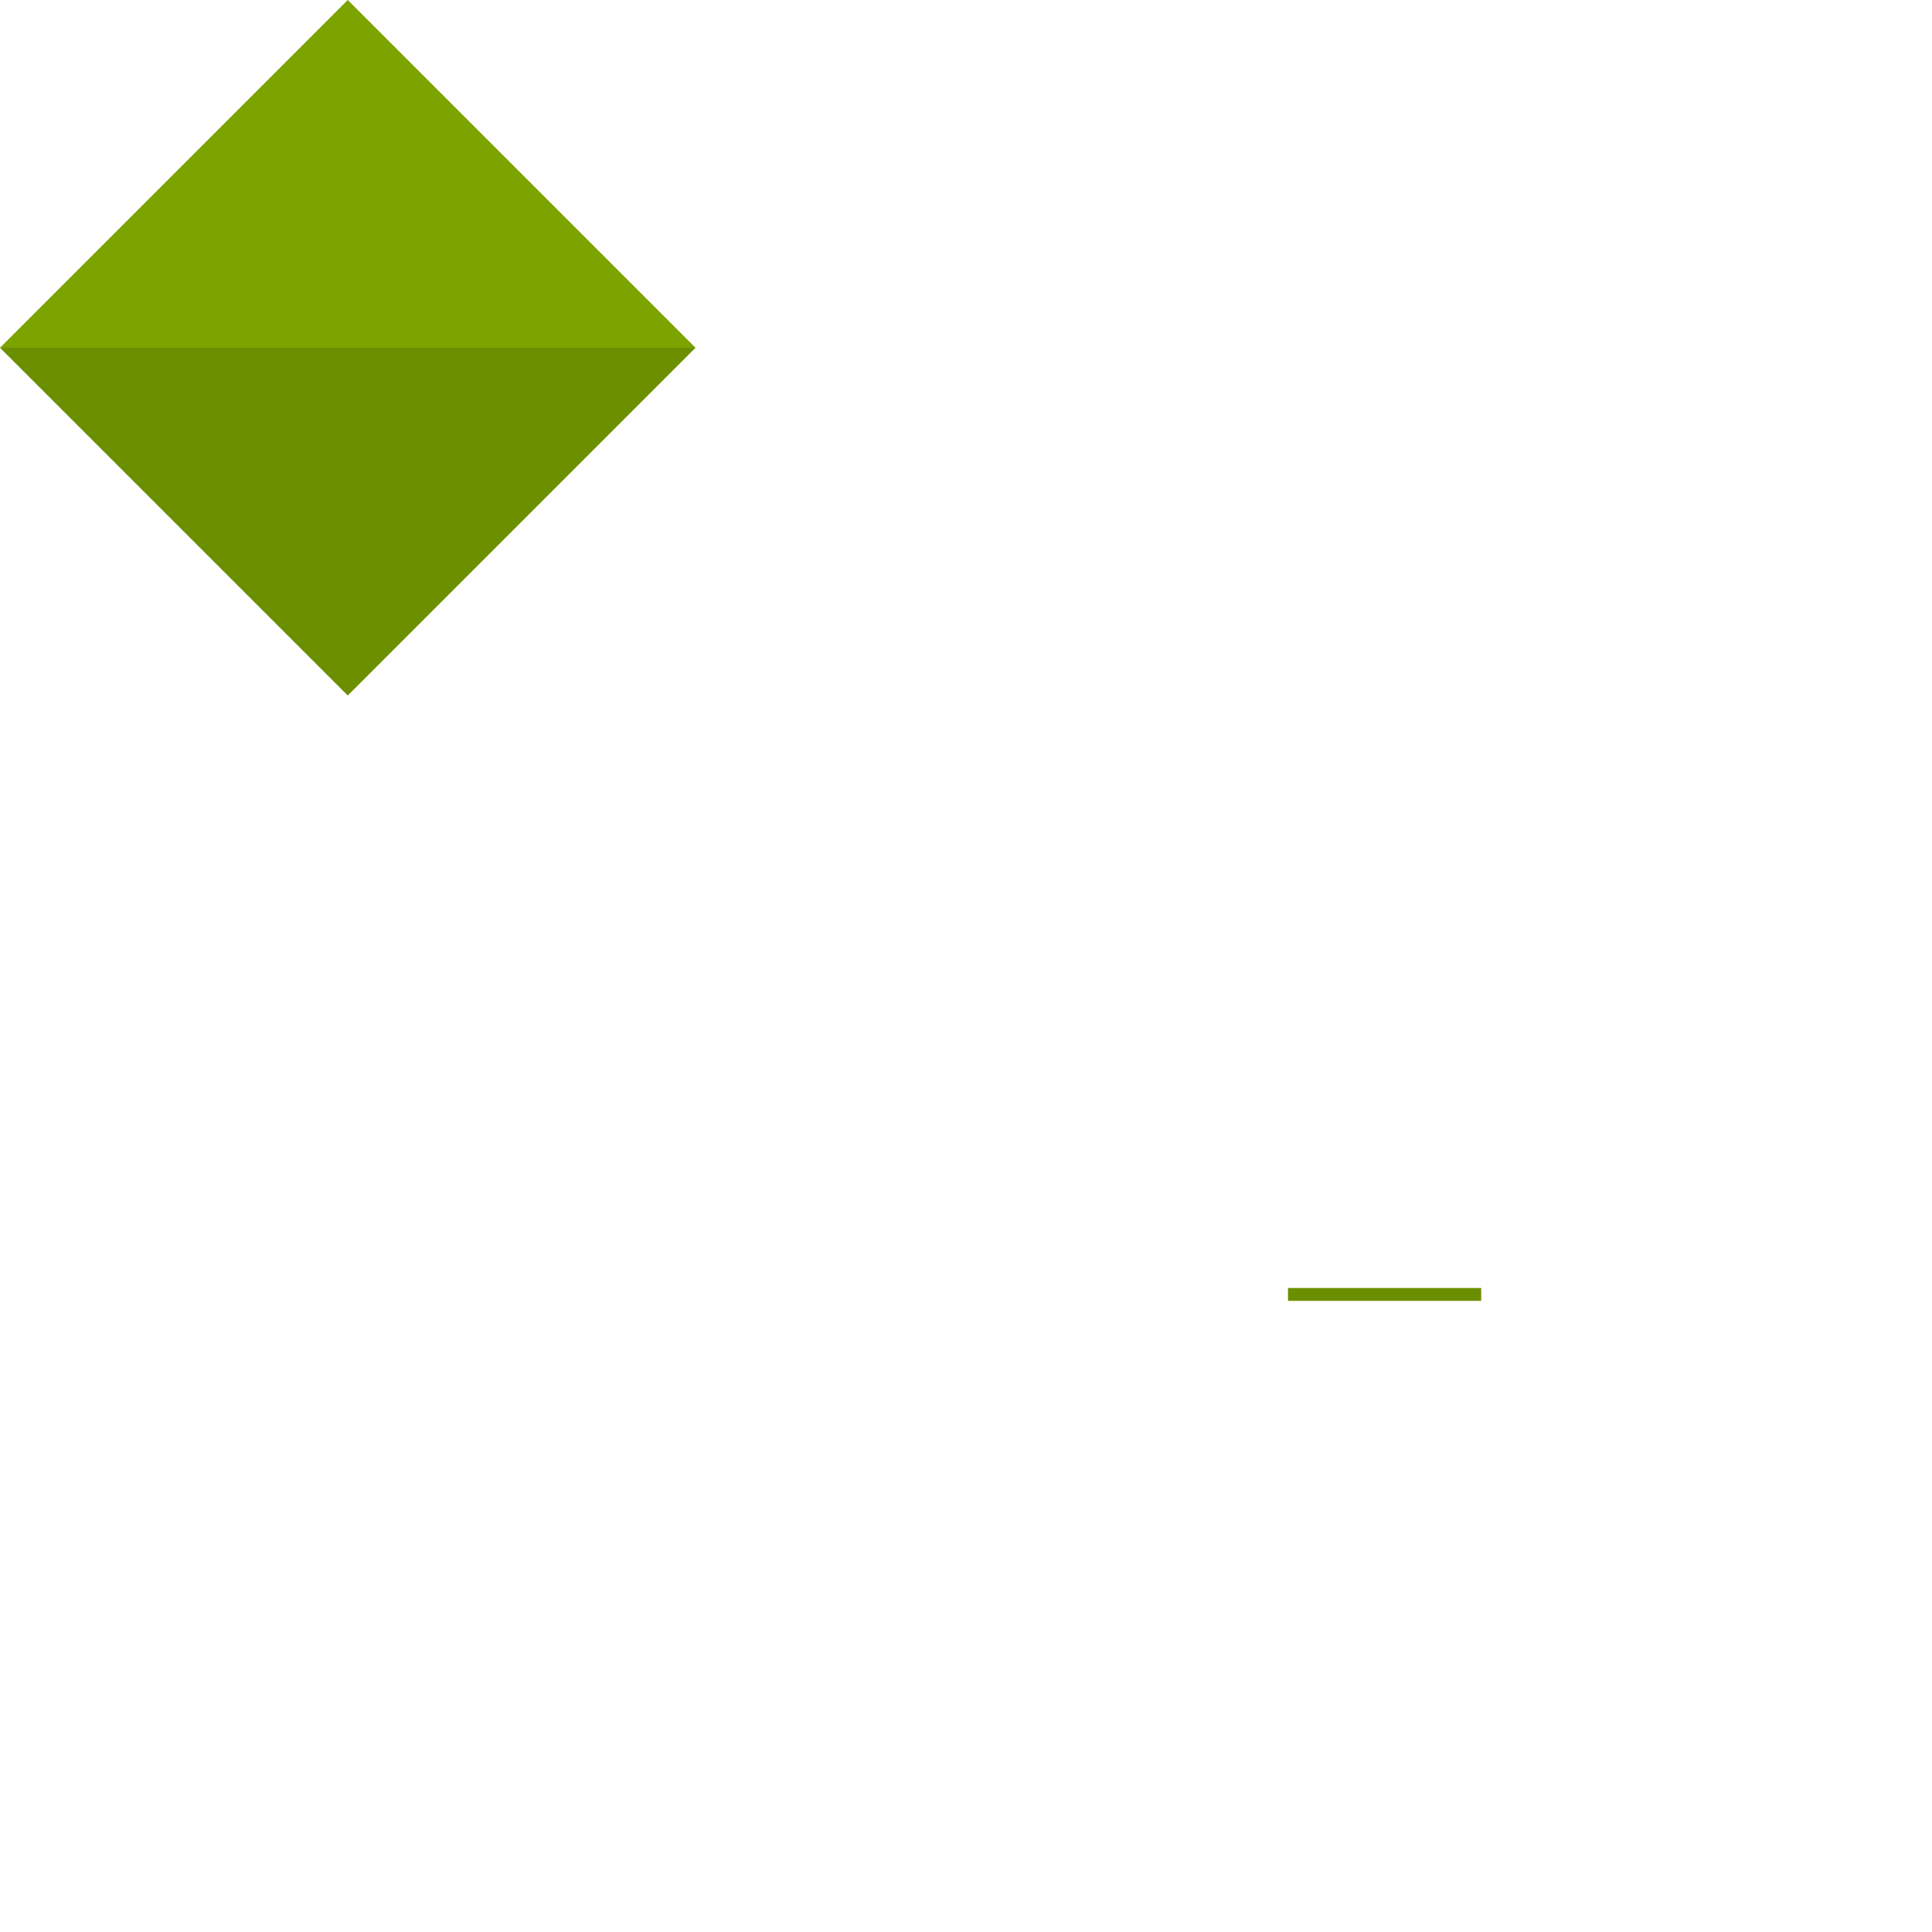
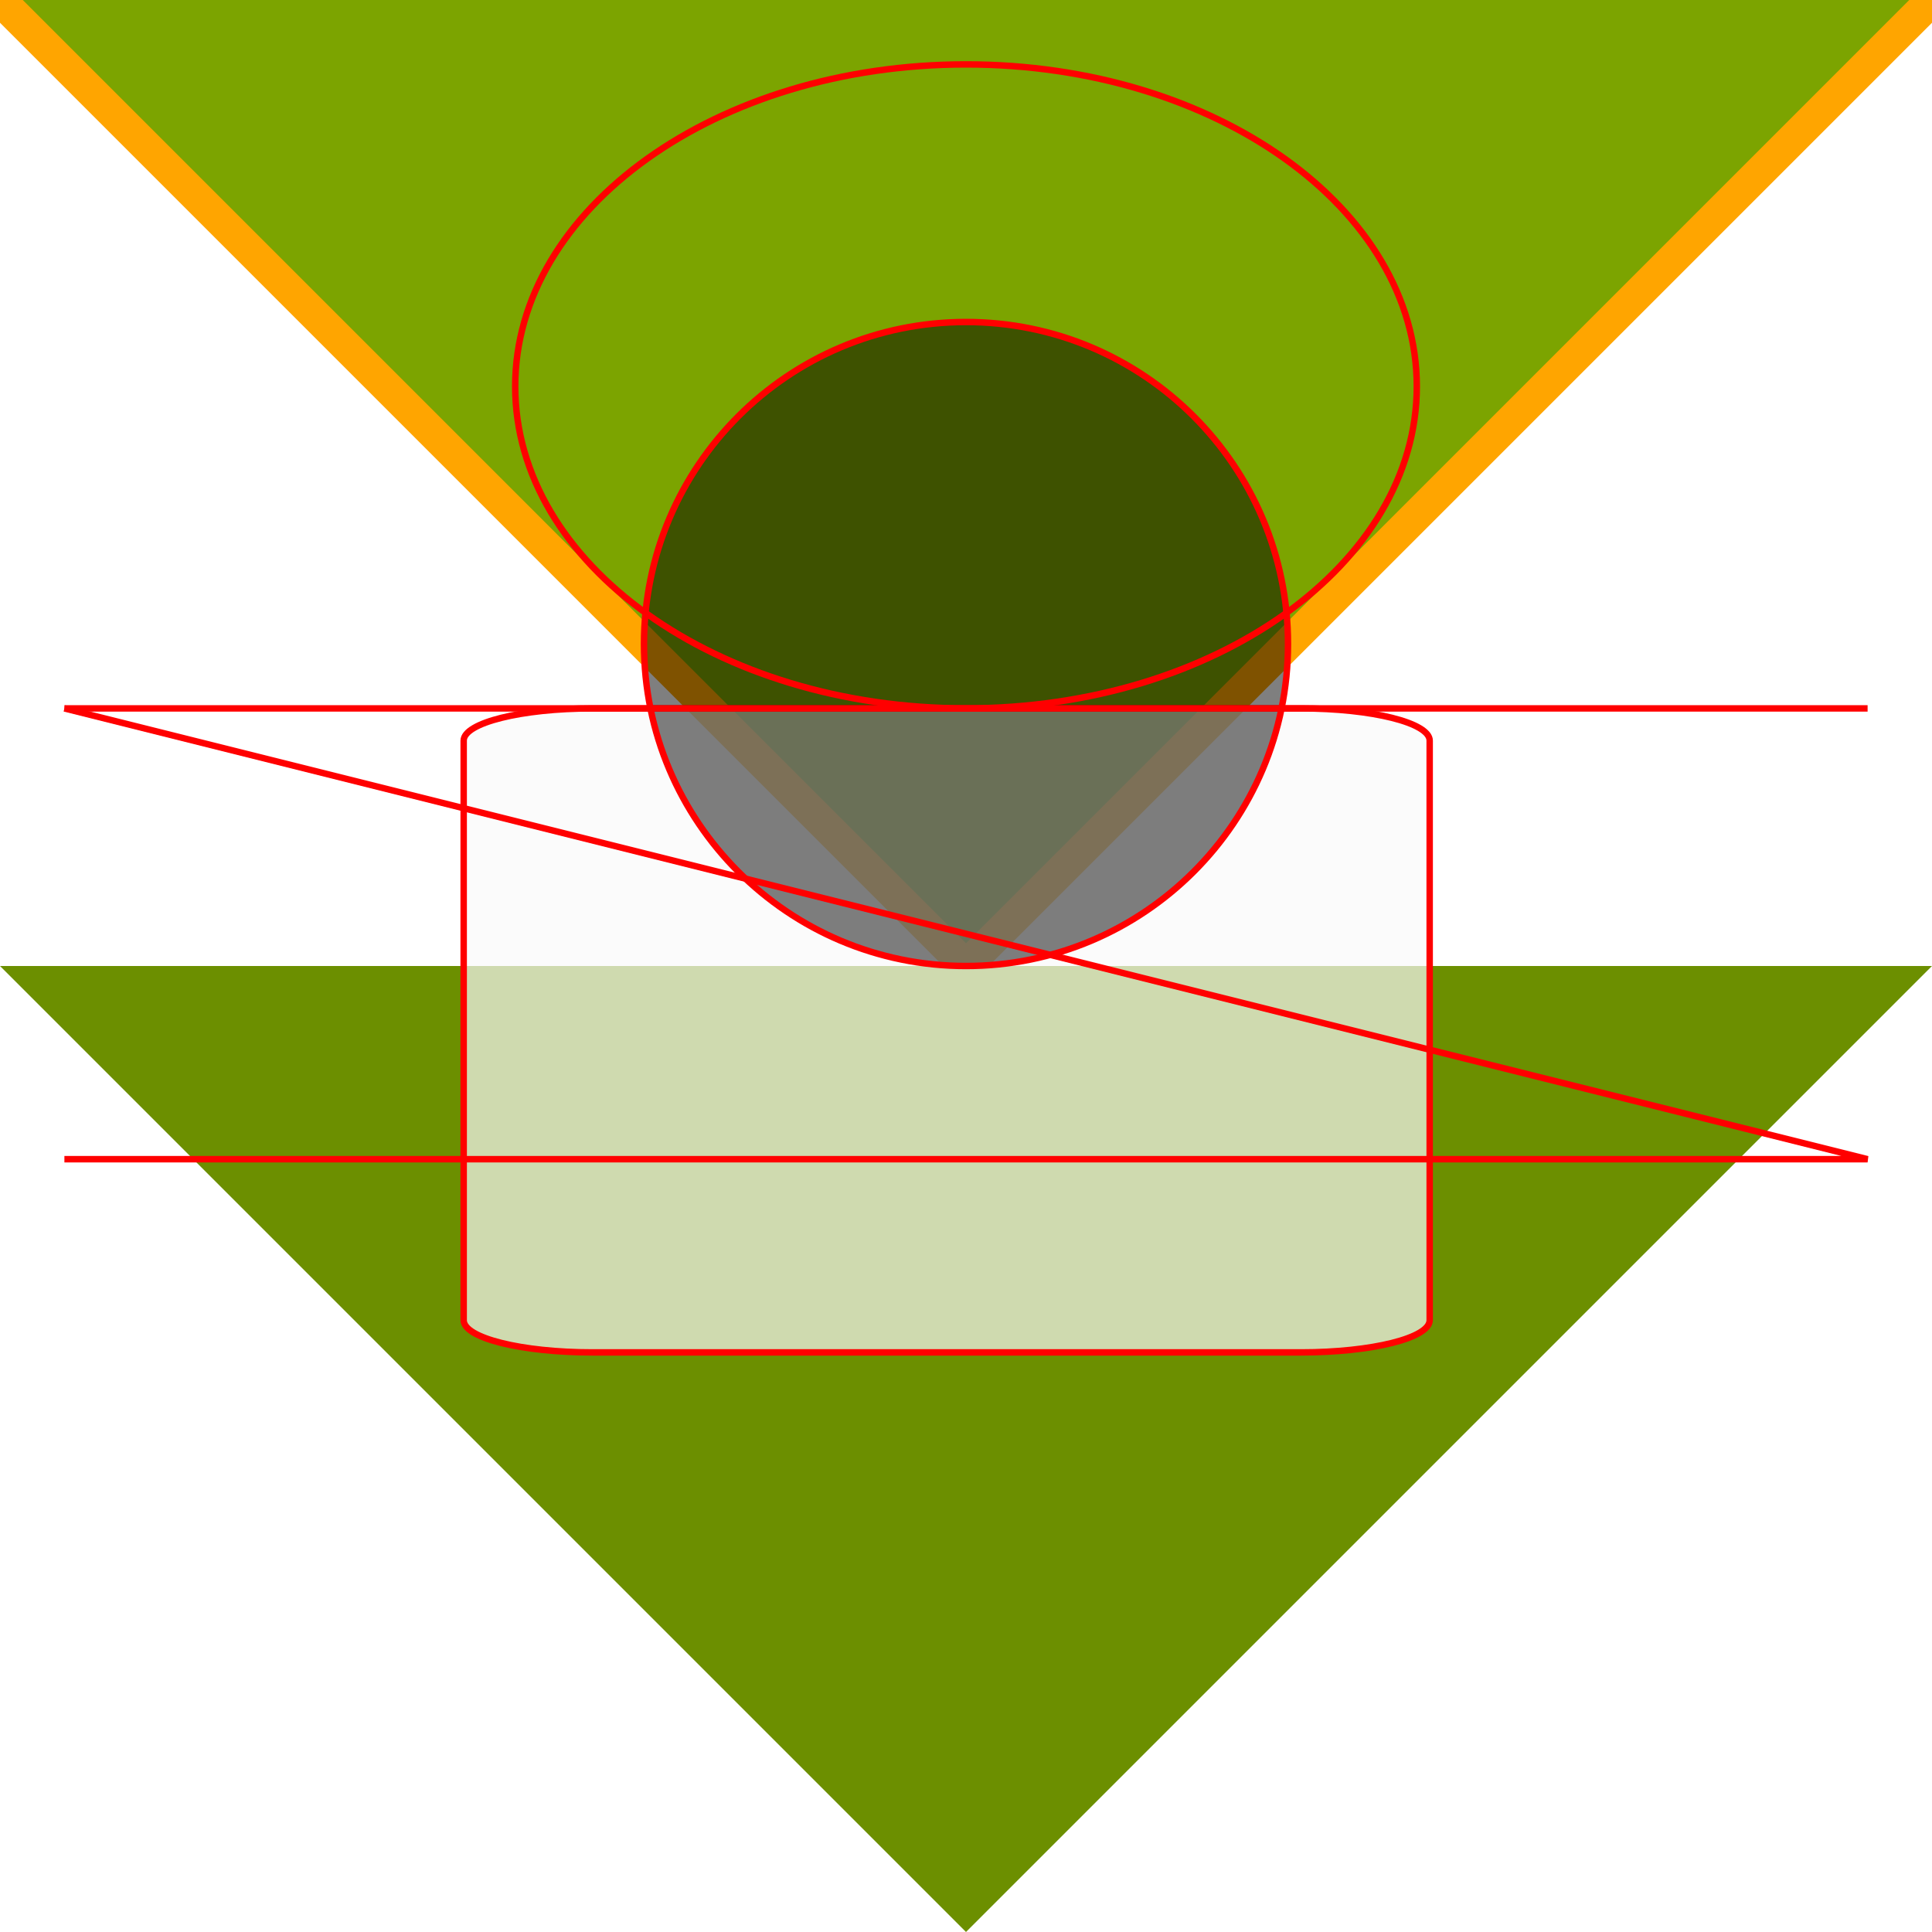
<svg xmlns="http://www.w3.org/2000/svg" version="1.1" width="300" height="300">
-   <polygon points="0,54 54,0 108,54" style="fill:#7ca400" />
-   <polygon points="0,54 108,54 54,108" style="fill:#6c8f00" />
-   <polygon points="200,200 230,200, 230,202, 200,202" style="fill:#6c8f00" />
+   <polygon points="0,150                 150,0                 300,150                 150,300                 0,150" stroke="orange" stroke-width="5" fill="#7ca400" style="transform:rotate(0deg) translate(0px,-150px);">
+     </polygon>
+   <polygon points="0,150 300,150 150,300" style="fill:#6c8f00" />
+   <rect x="72" y="110" rx="20" ry="5" width="150" height="100" stroke="red" fill="rgba(250,250,250,.7)">
+     </rect>
+   <circle cx="150" cy="100" r="50" stroke="red" fill="rgba(0,0,0,.5)">
+     </circle>
+   <ellipse cx="150" cy="60" rx="70" ry="50" stroke="red" fill="none">
+     </ellipse>
+   <line x1="10" y1="110" x2="290" y2="110" stroke="red">
+     </line>
+   <polyline points="10,110                 290,180                 10,180" stroke="red" fill="none">
+     </polyline>
</svg>
